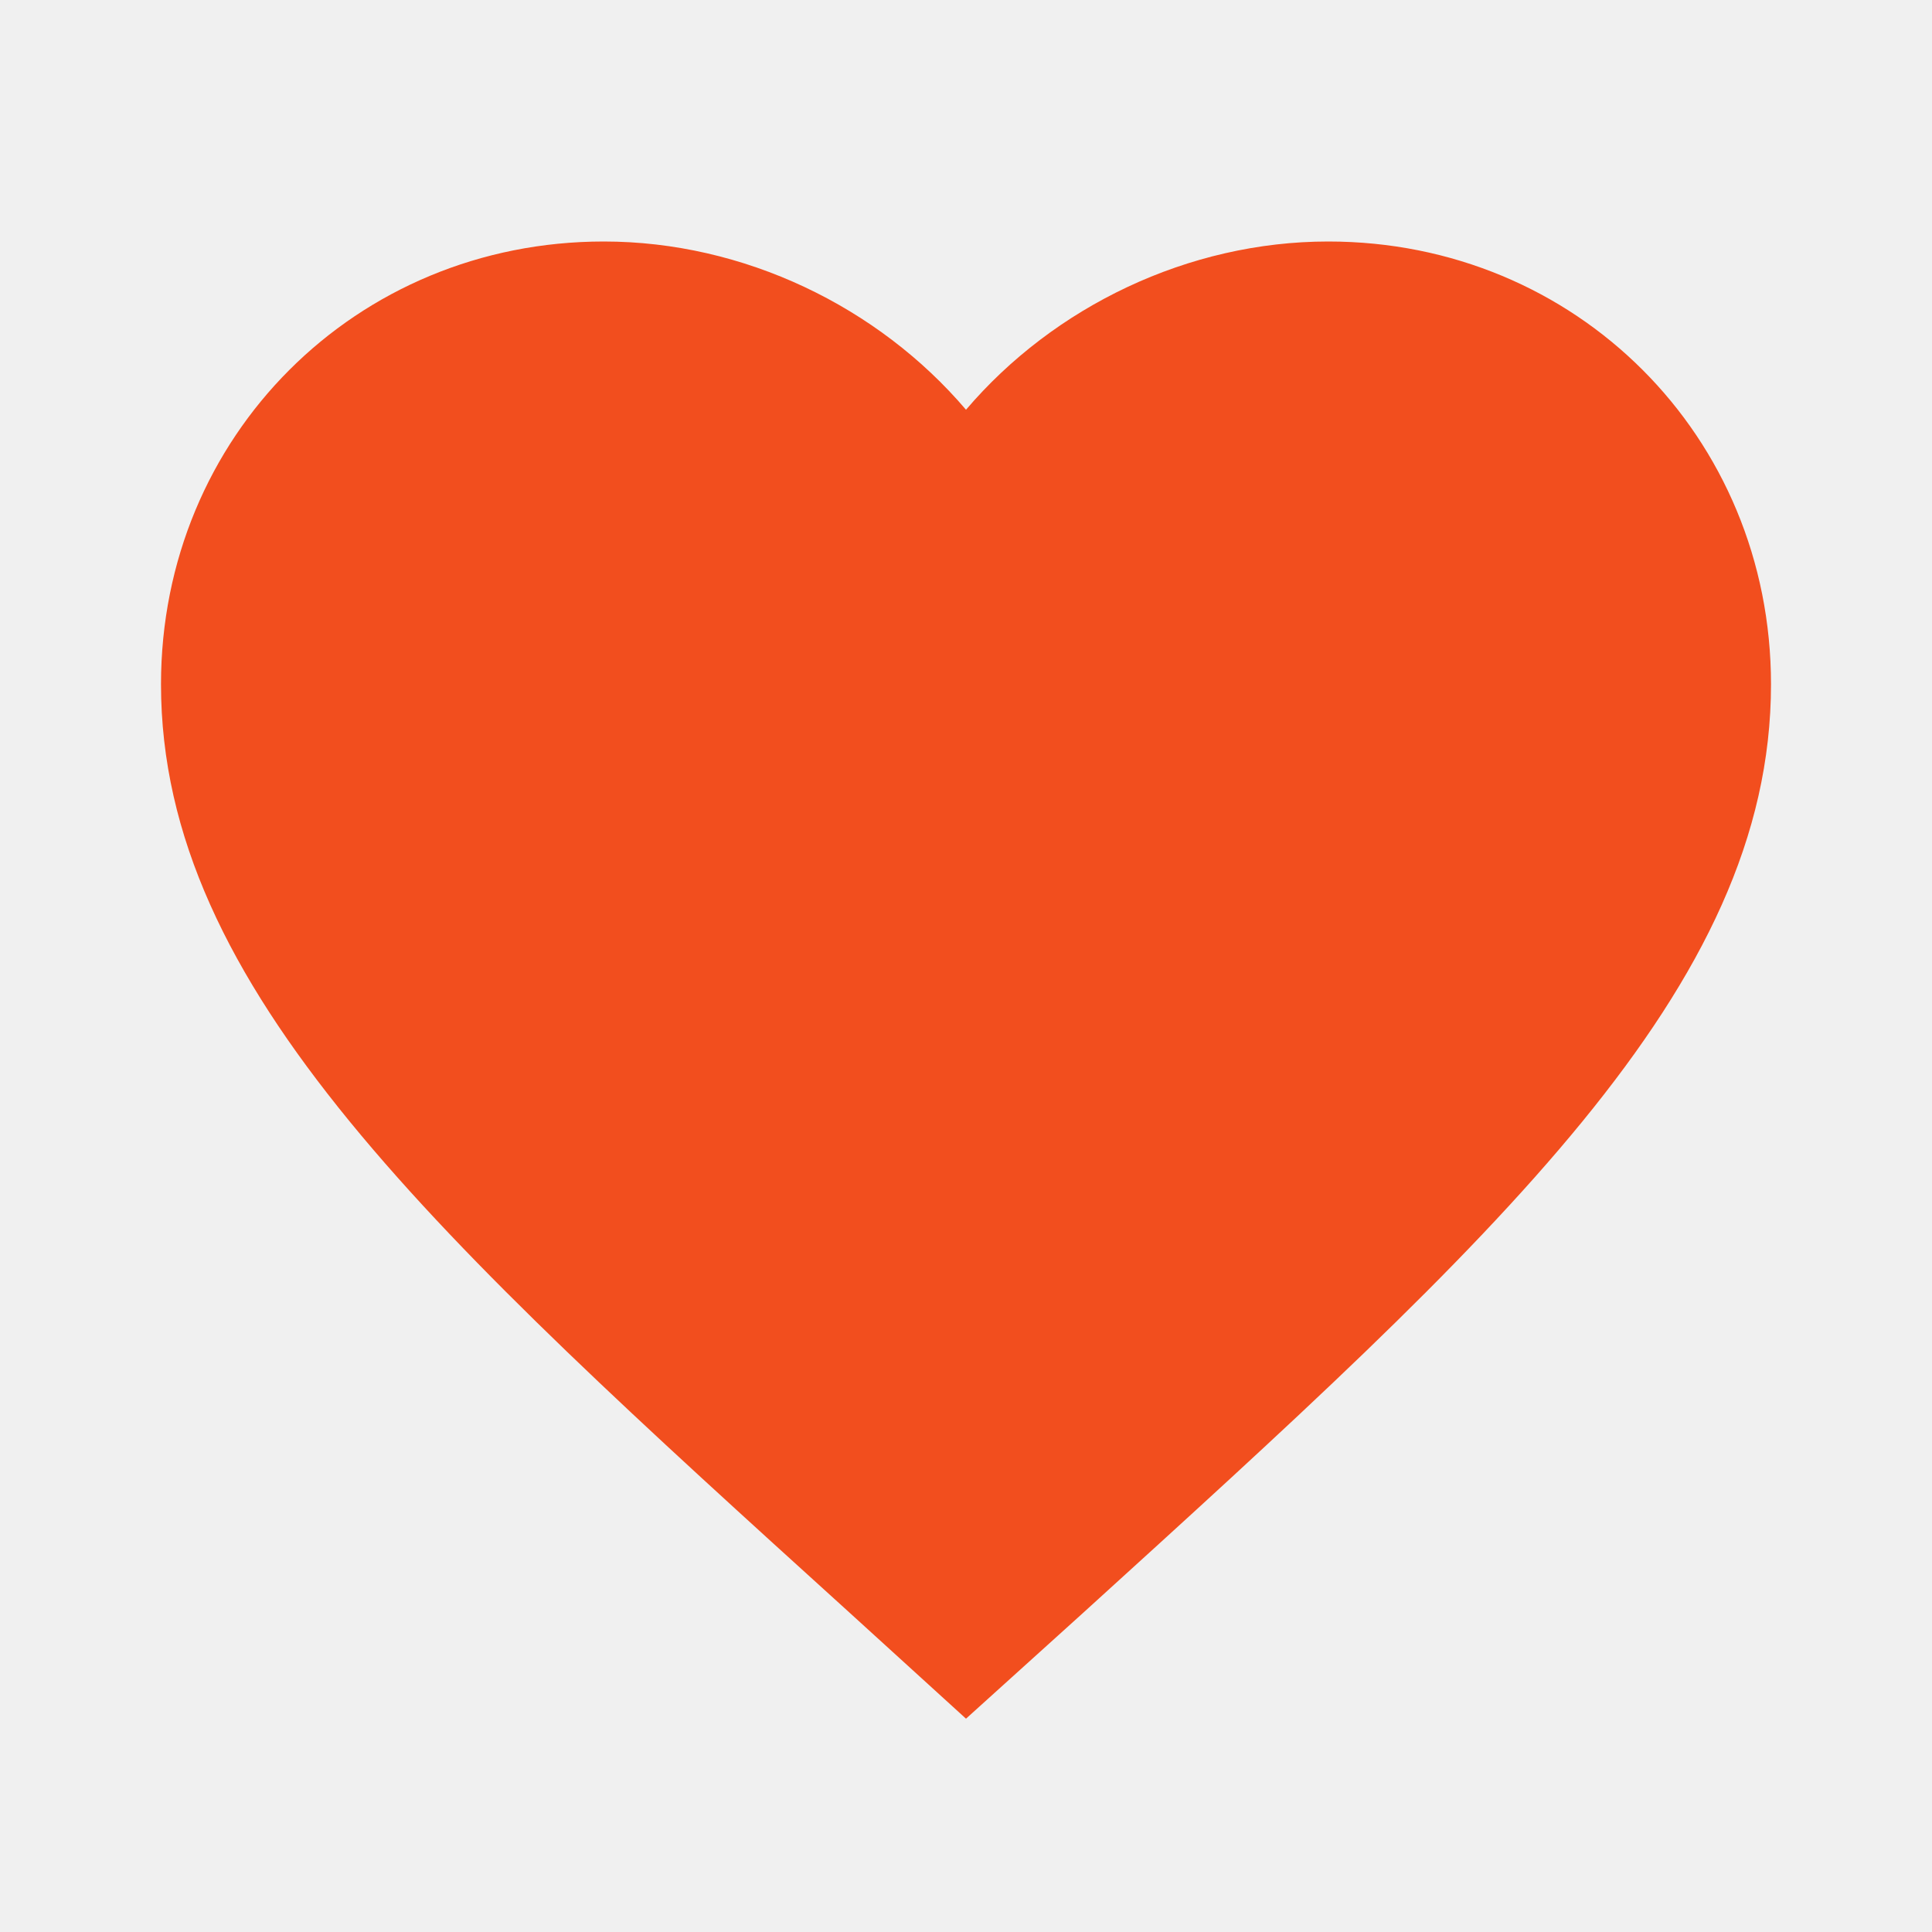
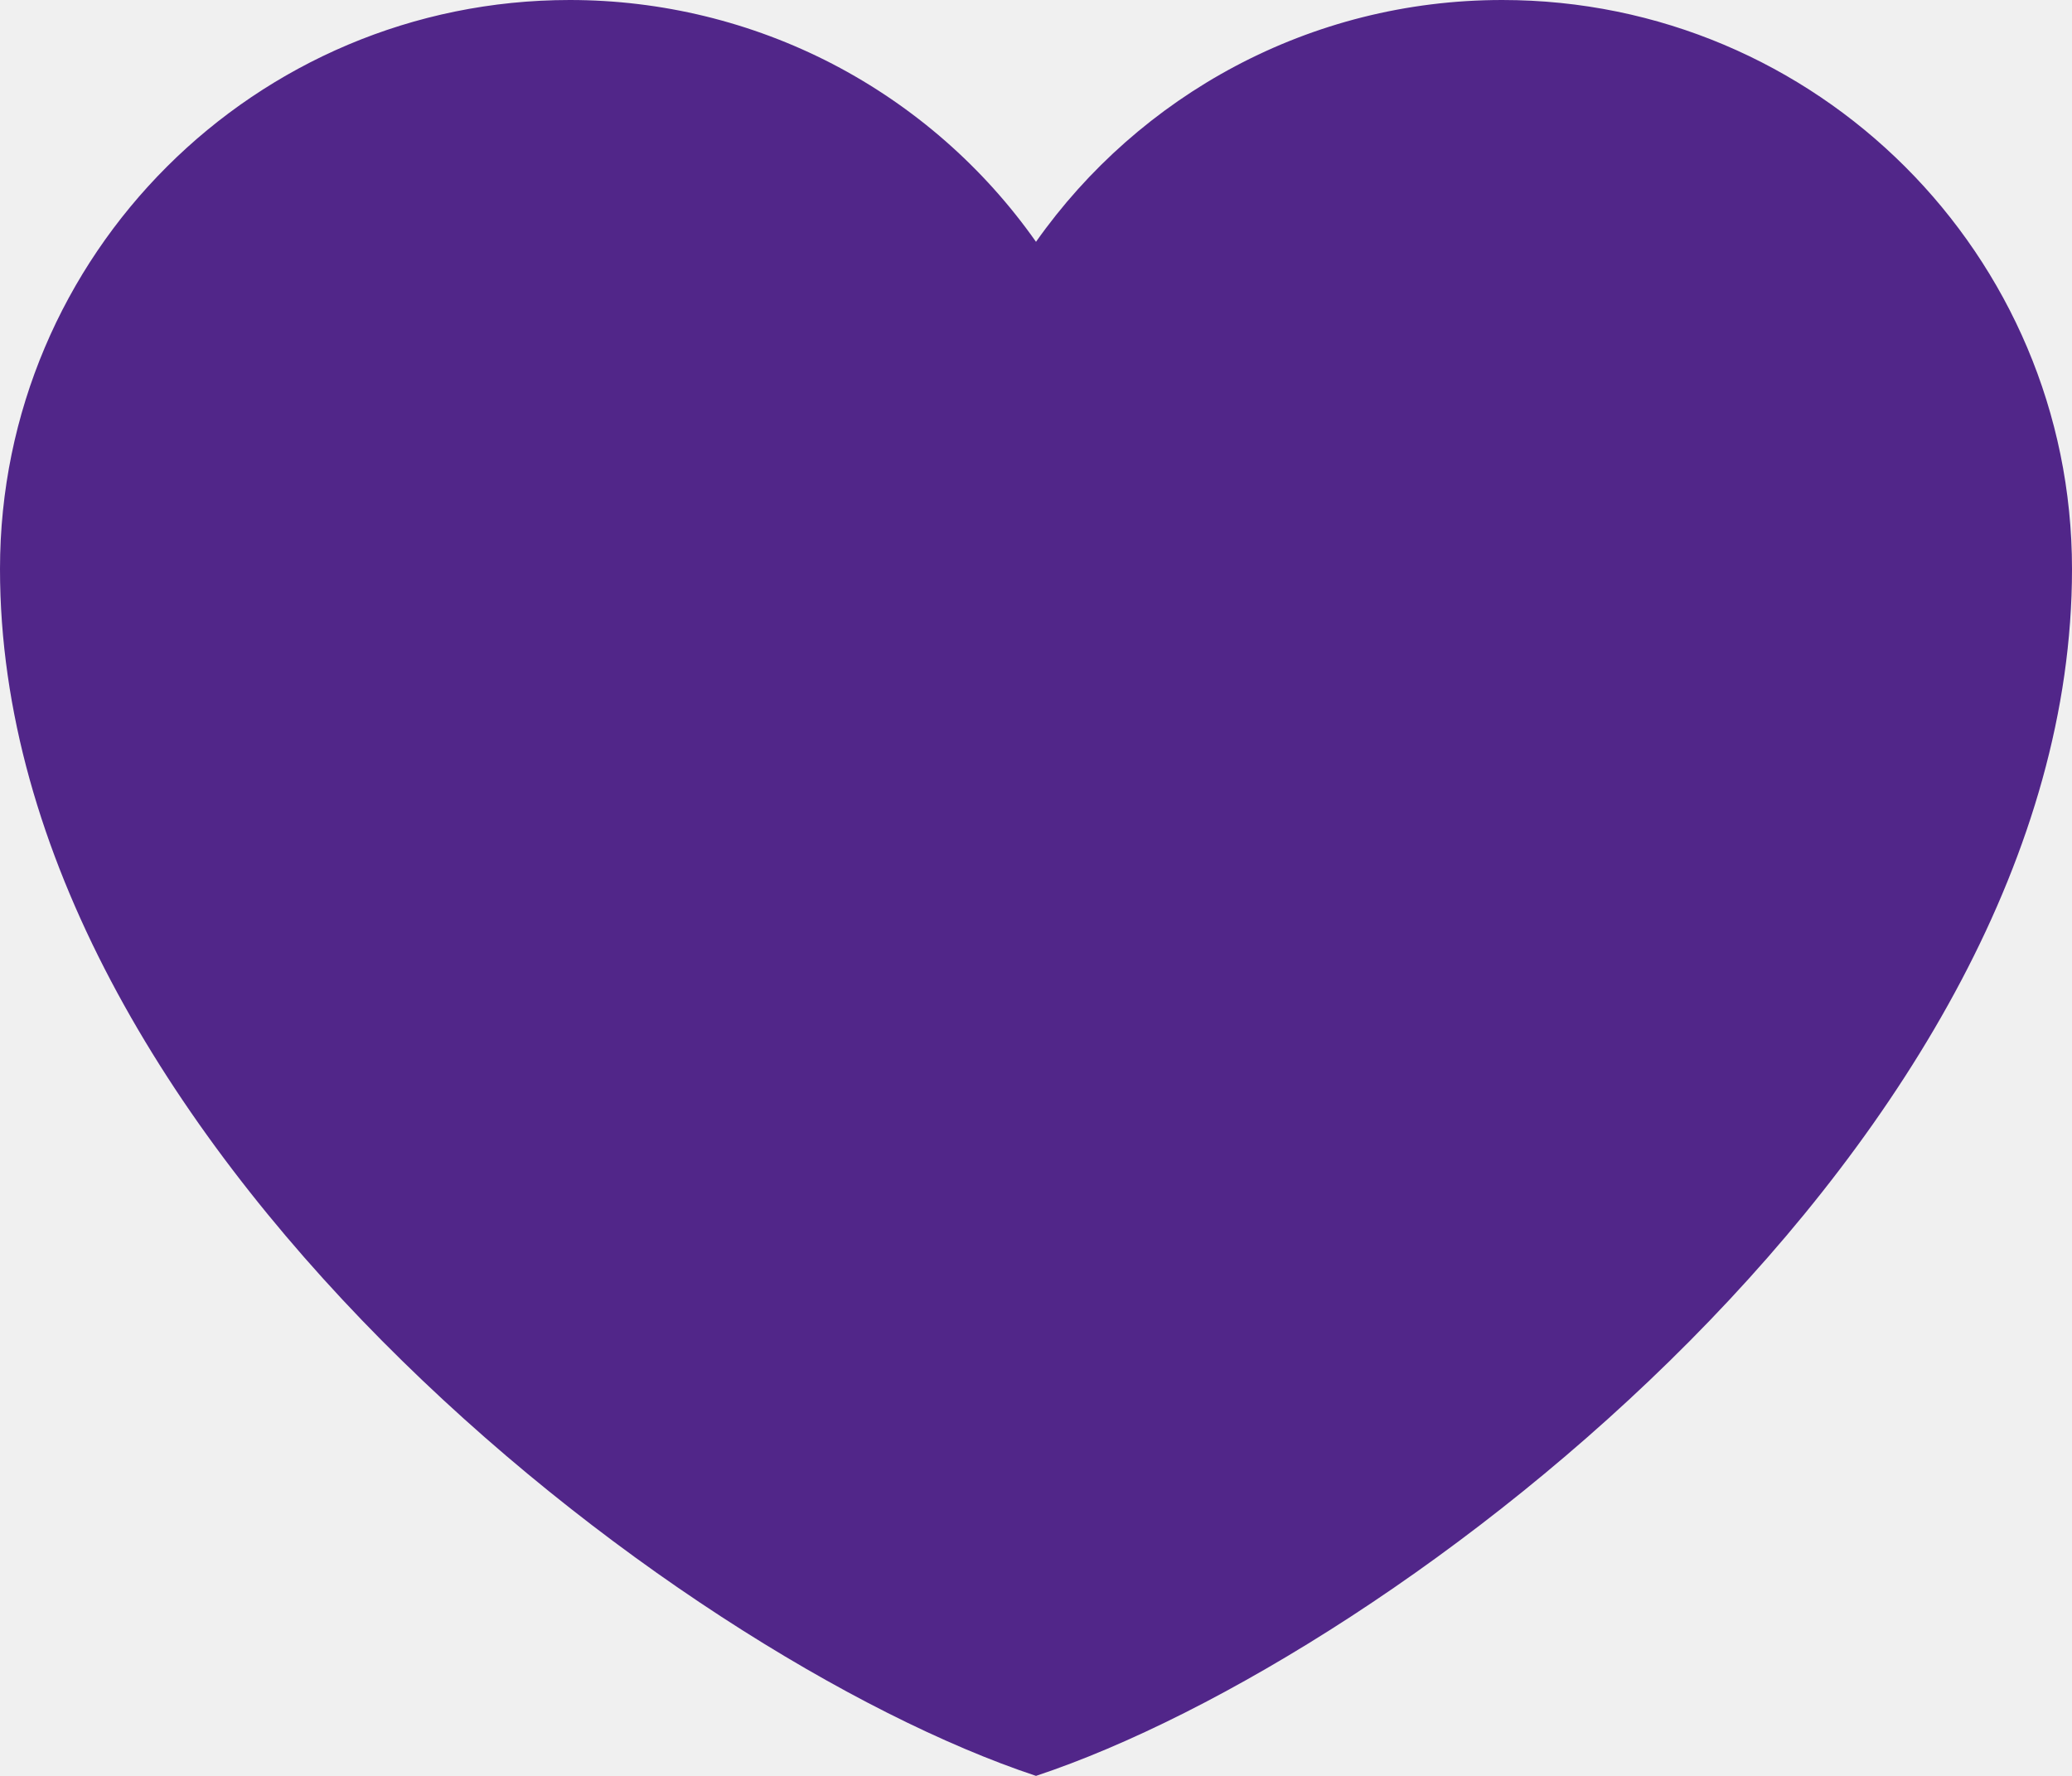
- <svg xmlns="http://www.w3.org/2000/svg" width="48" height="48" viewBox="0 0 48 48" fill="none">
-   <g clip-path="url(#clip0_1_2180)">
-     <path d="M24 42.7L21.1 40.06C10.8 30.72 4 24.56 4 17C4 10.84 8.84 6 15 6C18.48 6 21.82 7.62 24 10.18C26.18 7.62 29.52 6 33 6C39.16 6 44 10.84 44 17C44 24.56 37.2 30.72 26.9 40.08L24 42.7Z" fill="#F24E1E" />
-   </g>
-   <defs>
-     <clipPath id="clip0_1_2180">
-       <rect width="48" height="48" fill="white" />
-     </clipPath>
-   </defs>
+ <svg xmlns="http://www.w3.org/2000/svg" width="14" height="12" viewBox="0 0 14 12" fill="none">
+   <path d="M3.85 9.6021e-07C1.724 9.6021e-07 0 1.722 0 3.845C0 7.691 4.55 11.187 7 12C9.45 11.187 14 7.691 14 3.845C14 1.722 12.276 9.6021e-07 10.15 9.6021e-07C8.848 9.6021e-07 7.697 0.646 7 1.634C6.645 1.129 6.173 0.717 5.625 0.432C5.077 0.148 4.468 -0 3.85 9.6021e-07Z" fill="#512689" />
</svg>
